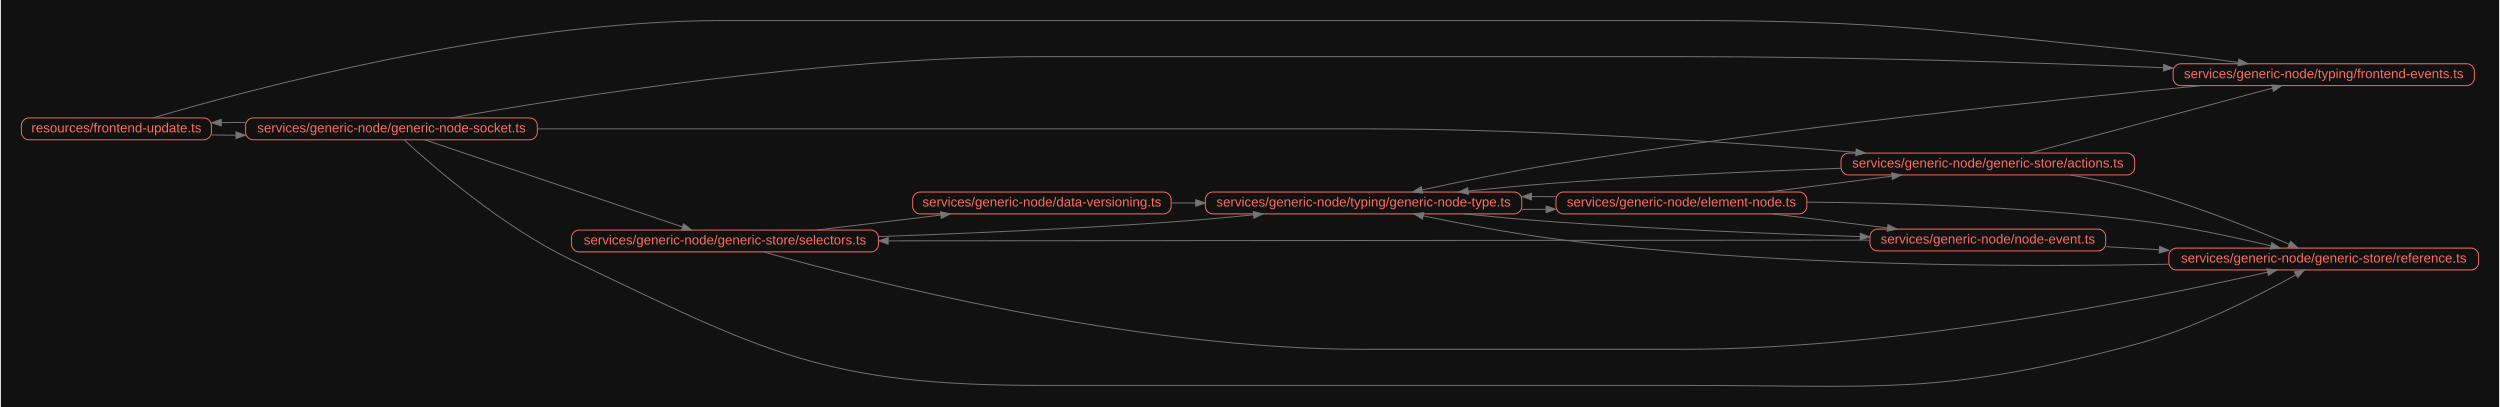
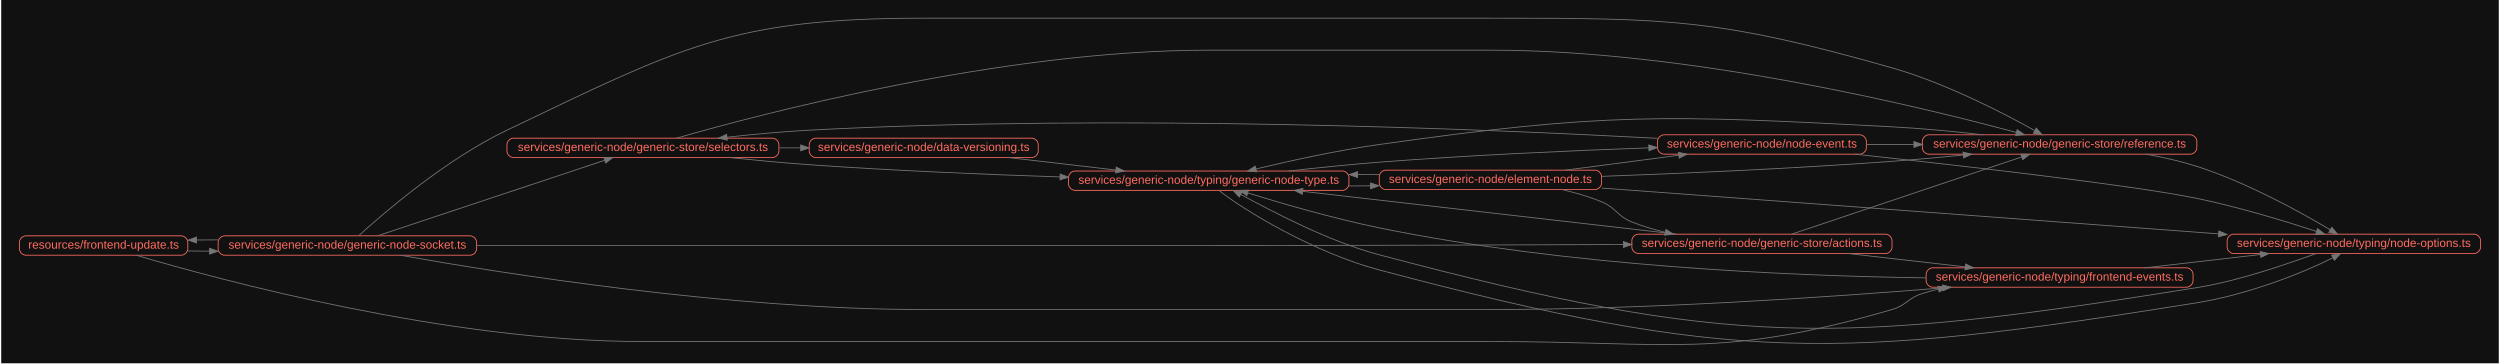
- <svg xmlns="http://www.w3.org/2000/svg" width="2629pt" height="428pt" viewBox="0.00 0.00 2629.20 428.32">
-   <g id="graph0" class="graph" transform="scale(1 1) rotate(0) translate(21.6 406.72)">
-     <polygon fill="#111111" stroke="none" points="-21.6,21.6 -21.6,-406.72 2607.6,-406.72 2607.6,21.6 -21.6,21.6" />
+ <svg xmlns="http://www.w3.org/2000/svg" width="2966pt" height="431pt" viewBox="0.00 0.00 2966.20 431.45">
+   <g id="graph0" class="graph" transform="scale(1 1) rotate(0) translate(21.6 409.85)">
+     <polygon fill="#111111" stroke="none" points="-21.6,21.6 -21.6,-409.85 2944.6,-409.85 2944.6,21.6 -21.6,21.6" />
    <g id="node1" class="node">
-       <path fill="none" stroke="#ff6c60" d="M192.33,-282.62C192.33,-282.62 7.67,-282.62 7.67,-282.62 3.83,-282.62 0,-278.79 0,-274.96 0,-274.96 0,-267.29 0,-267.29 0,-263.46 3.83,-259.62 7.67,-259.62 7.67,-259.62 192.33,-259.62 192.33,-259.62 196.17,-259.62 200,-263.46 200,-267.29 200,-267.29 200,-274.96 200,-274.96 200,-278.79 196.17,-282.62 192.33,-282.62" />
-       <text text-anchor="middle" x="100" y="-267.42" font-family="Arial" font-size="14.00" fill="#ff6c60">resources/frontend-update.ts</text>
+       <path fill="none" stroke="#ff6c60" d="M192.33,-129.75C192.33,-129.75 7.67,-129.75 7.67,-129.75 3.83,-129.75 0,-125.91 0,-122.08 0,-122.08 0,-114.41 0,-114.41 0,-110.58 3.83,-106.75 7.67,-106.75 7.67,-106.75 192.33,-106.75 192.33,-106.75 196.17,-106.75 200,-110.58 200,-114.41 200,-114.41 200,-122.08 200,-122.08 200,-125.91 196.17,-129.75 192.33,-129.75" />
+       <text text-anchor="middle" x="100" y="-114.55" font-family="Arial" font-size="14.00" fill="#ff6c60">resources/frontend-update.ts</text>
    </g>
    <g id="node2" class="node">
-       <path fill="none" stroke="#ff6c60" d="M535.33,-282.62C535.33,-282.62 243.67,-282.62 243.67,-282.62 239.83,-282.62 236,-278.79 236,-274.96 236,-274.96 236,-267.29 236,-267.29 236,-263.46 239.83,-259.62 243.67,-259.62 243.67,-259.62 535.33,-259.62 535.33,-259.62 539.17,-259.62 543,-263.46 543,-267.29 543,-267.29 543,-274.96 543,-274.96 543,-278.79 539.17,-282.62 535.33,-282.62" />
-       <text text-anchor="middle" x="389.5" y="-267.42" font-family="Arial" font-size="14.00" fill="#ff6c60">services/generic-node/generic-node-socket.ts</text>
+       <path fill="none" stroke="#ff6c60" d="M535.33,-129.75C535.33,-129.75 243.67,-129.75 243.67,-129.75 239.83,-129.75 236,-125.91 236,-122.08 236,-122.08 236,-114.41 236,-114.41 236,-110.58 239.83,-106.75 243.67,-106.75 243.67,-106.75 535.33,-106.75 535.33,-106.75 539.17,-106.75 543,-110.58 543,-114.41 543,-114.41 543,-122.08 543,-122.08 543,-125.91 539.17,-129.75 535.33,-129.75" />
+       <text text-anchor="middle" x="389.5" y="-114.55" font-family="Arial" font-size="14.00" fill="#ff6c60">services/generic-node/generic-node-socket.ts</text>
    </g>
    <g id="edge1" class="edge">
-       <path fill="none" stroke="#757575" d="M200.34,-264.67C208.63,-264.55 217.13,-264.47 225.72,-264.42" />
-       <polygon fill="#757575" stroke="#757575" points="225.86,-267.92 235.84,-264.38 225.83,-260.92 225.86,-267.92" />
+       <path fill="none" stroke="#757575" d="M200.34,-111.79C208.63,-111.68 217.13,-111.6 225.72,-111.55" />
+       <polygon fill="#757575" stroke="#757575" points="225.86,-115.05 235.84,-111.51 225.83,-108.05 225.86,-115.05" />
    </g>
    <g id="node3" class="node">
-       <path fill="none" stroke="#ff6c60" d="M2573.83,-339.62C2573.83,-339.62 2272.17,-339.62 2272.17,-339.62 2268.33,-339.62 2264.5,-335.79 2264.5,-331.96 2264.5,-331.96 2264.5,-324.29 2264.5,-324.29 2264.5,-320.46 2268.33,-316.62 2272.17,-316.62 2272.17,-316.62 2573.83,-316.62 2573.83,-316.62 2577.67,-316.62 2581.5,-320.46 2581.5,-324.29 2581.5,-324.29 2581.5,-331.96 2581.5,-331.96 2581.5,-335.79 2577.67,-339.62 2573.83,-339.62" />
-       <text text-anchor="middle" x="2423" y="-324.42" font-family="Arial" font-size="14.00" fill="#ff6c60">services/generic-node/typing/frontend-events.ts</text>
+       <path fill="none" stroke="#ff6c60" d="M2573.83,-91.75C2573.83,-91.75 2272.17,-91.75 2272.17,-91.75 2268.33,-91.75 2264.5,-87.91 2264.5,-84.08 2264.5,-84.08 2264.5,-76.41 2264.5,-76.41 2264.5,-72.58 2268.33,-68.75 2272.17,-68.75 2272.17,-68.75 2573.83,-68.75 2573.83,-68.75 2577.67,-68.75 2581.5,-72.58 2581.5,-76.41 2581.5,-76.41 2581.5,-84.08 2581.5,-84.08 2581.5,-87.91 2577.67,-91.75 2573.83,-91.75" />
+       <text text-anchor="middle" x="2423" y="-76.55" font-family="Arial" font-size="14.00" fill="#ff6c60">services/generic-node/typing/frontend-events.ts</text>
    </g>
    <g id="edge2" class="edge">
-       <path fill="none" stroke="#757575" d="M138.72,-282.68C236.77,-311.66 508.1,-385.12 739.5,-385.12 739.5,-385.12 739.5,-385.12 1748,-385.12 1960,-385.12 2013.01,-374.82 2224,-354.12 2259.8,-350.61 2299.11,-345.67 2333.2,-341.04" />
-       <polygon fill="#757575" stroke="#757575" points="2333.7,-344.51 2343.13,-339.68 2332.75,-337.57 2333.7,-344.51" />
+       <path fill="none" stroke="#757575" d="M138.72,-106.69C236.77,-77.71 508.1,-4.25 739.5,-4.25 739.5,-4.25 739.5,-4.25 1748,-4.25 1960.23,-4.25 2020.19,16.94 2224,-42.25 2241.37,-47.29 2242.72,-55.88 2260,-61.25 2266.12,-63.15 2272.43,-64.86 2278.84,-66.41" />
+       <polygon fill="#757575" stroke="#757575" points="2278.46,-69.91 2288.99,-68.7 2280,-63.08 2278.46,-69.91" />
+     </g>
+     <g id="edge9" class="edge">
+       <path fill="none" stroke="#757575" d="M235.84,-124.99C227.29,-124.96 218.78,-124.91 210.43,-124.82" />
+       <polygon fill="#757575" stroke="#757575" points="210.39,-121.32 200.34,-124.7 210.3,-128.32 210.39,-121.32" />
+     </g>
+     <g id="edge13" class="edge">
+       <path fill="none" stroke="#757575" d="M452.35,-106.7C571.83,-85.44 842.9,-42.25 1073,-42.25 1073,-42.25 1073,-42.25 1748,-42.25 1933.8,-42.25 2147.95,-56.82 2284.09,-67.92" />
+       <polygon fill="#757575" stroke="#757575" points="2283.91,-71.41 2294.16,-68.74 2284.48,-64.44 2283.91,-71.41" />
+     </g>
+     <g id="node7" class="node">
+       <path fill="none" stroke="#ff6c60" d="M2216.33,-131.75C2216.33,-131.75 1922.67,-131.75 1922.67,-131.75 1918.83,-131.75 1915,-127.91 1915,-124.08 1915,-124.08 1915,-116.41 1915,-116.41 1915,-112.58 1918.83,-108.75 1922.67,-108.75 1922.67,-108.75 2216.33,-108.75 2216.33,-108.75 2220.17,-108.75 2224,-112.58 2224,-116.41 2224,-116.41 2224,-124.08 2224,-124.08 2224,-127.91 2220.17,-131.75 2216.33,-131.75" />
+       <text text-anchor="middle" x="2069.5" y="-116.55" font-family="Arial" font-size="14.00" fill="#ff6c60">services/generic-node/generic-store/actions.ts</text>
+     </g>
+     <g id="edge10" class="edge">
+       <path fill="none" stroke="#757575" d="M543.31,-118.25C681.63,-118.25 890.97,-118.25 1073,-118.25 1073,-118.25 1073,-118.25 1413.5,-118.25 1580.85,-118.25 1772.25,-118.91 1904.75,-119.47" />
+       <polygon fill="#757575" stroke="#757575" points="1904.97,-122.97 1914.98,-119.51 1905,-115.97 1904.97,-122.97" />
+     </g>
+     <g id="node8" class="node">
+       <path fill="none" stroke="#ff6c60" d="M2578.33,-249.75C2578.33,-249.75 2267.67,-249.75 2267.67,-249.75 2263.83,-249.75 2260,-245.91 2260,-242.08 2260,-242.08 2260,-234.41 2260,-234.41 2260,-230.58 2263.83,-226.75 2267.67,-226.75 2267.67,-226.75 2578.33,-226.75 2578.33,-226.75 2582.17,-226.75 2586,-230.58 2586,-234.41 2586,-234.41 2586,-242.08 2586,-242.08 2586,-245.91 2582.17,-249.75 2578.33,-249.75" />
+       <text text-anchor="middle" x="2423" y="-234.55" font-family="Arial" font-size="14.00" fill="#ff6c60">services/generic-node/generic-store/reference.ts</text>
+     </g>
+     <g id="edge11" class="edge">
+       <path fill="none" stroke="#757575" d="M403.13,-130.04C432.01,-156.37 505.99,-220.36 579,-255.25 784.16,-353.27 845.63,-388.25 1073,-388.25 1073,-388.25 1073,-388.25 1748,-388.25 1961.17,-388.25 2018.96,-387.56 2224,-329.25 2287.23,-311.26 2355.85,-275.76 2393.41,-254.81" />
+       <polygon fill="#757575" stroke="#757575" points="2395.28,-257.78 2402.27,-249.82 2391.84,-251.68 2395.28,-257.78" />
+     </g>
+     <g id="node11" class="node">
+       <path fill="none" stroke="#ff6c60" d="M894.33,-245.75C894.33,-245.75 586.67,-245.75 586.67,-245.75 582.83,-245.75 579,-241.91 579,-238.08 579,-238.08 579,-230.41 579,-230.41 579,-226.58 582.83,-222.75 586.67,-222.75 586.67,-222.75 894.33,-222.75 894.33,-222.75 898.17,-222.75 902,-226.58 902,-230.41 902,-230.41 902,-238.08 902,-238.08 902,-241.91 898.17,-245.75 894.33,-245.75" />
+       <text text-anchor="middle" x="740.5" y="-230.55" font-family="Arial" font-size="14.00" fill="#ff6c60">services/generic-node/generic-store/selectors.ts</text>
+     </g>
+     <g id="edge12" class="edge">
+       <path fill="none" stroke="#757575" d="M425.24,-129.79C488.92,-150.96 624.25,-195.94 694.73,-219.37" />
+       <polygon fill="#757575" stroke="#757575" points="694.05,-222.83 704.64,-222.66 696.26,-216.19 694.05,-222.83" />
+     </g>
+     <g id="node5" class="node">
+       <path fill="none" stroke="#ff6c60" d="M1571.33,-206.75C1571.33,-206.75 1253.67,-206.75 1253.67,-206.75 1249.83,-206.75 1246,-202.91 1246,-199.08 1246,-199.08 1246,-191.41 1246,-191.41 1246,-187.58 1249.83,-183.75 1253.67,-183.75 1253.67,-183.75 1571.33,-183.75 1571.33,-183.75 1575.17,-183.75 1579,-187.58 1579,-191.41 1579,-191.41 1579,-199.08 1579,-199.08 1579,-202.91 1575.17,-206.75 1571.33,-206.75" />
+       <text text-anchor="middle" x="1412.5" y="-191.55" font-family="Arial" font-size="14.00" fill="#ff6c60">services/generic-node/typing/generic-node-type.ts</text>
+     </g>
+     <g id="edge25" class="edge">
+       <path fill="none" stroke="#757575" d="M2264.15,-79.84C2100.27,-82.19 1837.27,-93.77 1615,-139.25 1560.61,-150.37 1499.32,-168.19 1458.76,-180.73" />
+       <polygon fill="#757575" stroke="#757575" points="1457.68,-177.4 1449.17,-183.72 1459.76,-184.08 1457.68,-177.4" />
+     </g>
+     <g id="node10" class="node">
+       <path fill="none" stroke="#ff6c60" d="M2915.33,-131.75C2915.33,-131.75 2629.67,-131.75 2629.67,-131.75 2625.83,-131.75 2622,-127.91 2622,-124.08 2622,-124.08 2622,-116.41 2622,-116.41 2622,-112.58 2625.83,-108.75 2629.67,-108.75 2629.67,-108.75 2915.33,-108.75 2915.33,-108.75 2919.17,-108.75 2923,-112.58 2923,-116.41 2923,-116.41 2923,-124.08 2923,-124.08 2923,-127.91 2919.17,-131.75 2915.33,-131.75" />
+       <text text-anchor="middle" x="2772.5" y="-116.55" font-family="Arial" font-size="14.00" fill="#ff6c60">services/generic-node/typing/node-options.ts</text>
+     </g>
+     <g id="edge26" class="edge">
+       <path fill="none" stroke="#757575" d="M2524.05,-91.76C2567.01,-96.71 2617.37,-102.5 2661.39,-107.57" />
+       <polygon fill="#757575" stroke="#757575" points="2661.22,-111.08 2671.56,-108.74 2662.03,-104.12 2661.22,-111.08" />
+     </g>
+     <g id="node4" class="node">
+       <path fill="none" stroke="#ff6c60" d="M1202.33,-245.75C1202.33,-245.75 945.67,-245.75 945.67,-245.75 941.83,-245.75 938,-241.91 938,-238.08 938,-238.08 938,-230.41 938,-230.41 938,-226.58 941.83,-222.75 945.67,-222.75 945.67,-222.75 1202.33,-222.75 1202.33,-222.75 1206.17,-222.75 1210,-226.58 1210,-230.41 1210,-230.41 1210,-238.08 1210,-238.08 1210,-241.91 1206.17,-245.75 1202.33,-245.75" />
+       <text text-anchor="middle" x="1074" y="-230.55" font-family="Arial" font-size="14.00" fill="#ff6c60">services/generic-node/data-versioning.ts</text>
+     </g>
+     <g id="edge3" class="edge">
+       <path fill="none" stroke="#757575" d="M1174.6,-222.7C1214.7,-218.06 1261.09,-212.68 1302.12,-207.92" />
+       <polygon fill="#757575" stroke="#757575" points="1302.63,-211.39 1312.16,-206.76 1301.82,-204.43 1302.63,-211.39" />
+     </g>
+     <g id="node6" class="node">
+       <path fill="none" stroke="#ff6c60" d="M1871.33,-207.75C1871.33,-207.75 1622.67,-207.75 1622.67,-207.75 1618.83,-207.75 1615,-203.91 1615,-200.08 1615,-200.08 1615,-192.41 1615,-192.41 1615,-188.58 1618.83,-184.75 1622.67,-184.75 1622.67,-184.75 1871.33,-184.75 1871.33,-184.75 1875.17,-184.75 1879,-188.58 1879,-192.41 1879,-192.41 1879,-200.08 1879,-200.08 1879,-203.91 1875.17,-207.75 1871.33,-207.75" />
+       <text text-anchor="middle" x="1747" y="-192.55" font-family="Arial" font-size="14.00" fill="#ff6c60">services/generic-node/element-node.ts</text>
+     </g>
+     <g id="edge27" class="edge">
+       <path fill="none" stroke="#757575" d="M1579.26,-189C1587.71,-189.02 1596.15,-189.07 1604.51,-189.14" />
+       <polygon fill="#757575" stroke="#757575" points="1604.62,-192.64 1614.66,-189.24 1604.69,-185.64 1604.62,-192.64" />
+     </g>
+     <g id="node9" class="node">
+       <path fill="none" stroke="#ff6c60" d="M2185.83,-249.75C2185.83,-249.75 1953.17,-249.75 1953.17,-249.75 1949.33,-249.75 1945.5,-245.91 1945.5,-242.08 1945.5,-242.08 1945.5,-234.41 1945.5,-234.41 1945.5,-230.58 1949.33,-226.75 1953.17,-226.75 1953.17,-226.75 2185.83,-226.75 2185.83,-226.75 2189.67,-226.75 2193.5,-230.58 2193.5,-234.41 2193.5,-234.41 2193.5,-242.08 2193.5,-242.08 2193.5,-245.91 2189.67,-249.75 2185.83,-249.75" />
+       <text text-anchor="middle" x="2069.5" y="-234.55" font-family="Arial" font-size="14.00" fill="#ff6c60">services/generic-node/node-event.ts</text>
+     </g>
+     <g id="edge28" class="edge">
+       <path fill="none" stroke="#757575" d="M1507.7,-206.76C1541.49,-210.57 1579.92,-214.52 1615,-217.25 1722.55,-225.6 1844.73,-231.02 1935.15,-234.26" />
+       <polygon fill="#757575" stroke="#757575" points="1935.07,-237.76 1945.19,-234.62 1935.32,-230.77 1935.07,-237.76" />
+     </g>
+     <g id="edge29" class="edge">
+       <path fill="none" stroke="#757575" d="M1424.71,-183.63C1454.33,-160.07 1537.69,-109.75 1615,-89.25 2032.47,21.48 2159.53,18.07 2586,-50.25 2645.97,-59.85 2712.85,-85.89 2747.6,-103.74" />
+       <polygon fill="#757575" stroke="#757575" points="2746.05,-106.88 2756.52,-108.54 2749.37,-100.72 2746.05,-106.88" />
+     </g>
+     <g id="edge7" class="edge">
+       <path fill="none" stroke="#757575" d="M1614.66,-202.47C1606.29,-202.51 1597.8,-202.52 1589.28,-202.52" />
+       <polygon fill="#757575" stroke="#757575" points="1589.27,-199.02 1579.26,-202.5 1589.26,-206.02 1589.27,-199.02" />
+     </g>
+     <g id="edge4" class="edge">
+       <path fill="none" stroke="#757575" d="M1831.91,-184.68C1847.88,-181.06 1864.21,-176.36 1879,-170.25 1896.77,-162.9 1897.13,-153.34 1915,-146.25 1927.53,-141.27 1941.01,-137.25 1954.59,-133.99" />
+       <polygon fill="#757575" stroke="#757575" points="1955.5,-137.38 1964.48,-131.76 1953.96,-130.55 1955.5,-137.38" />
+     </g>
+     <g id="edge5" class="edge">
+       <path fill="none" stroke="#757575" d="M1879.19,-200.39C1974.85,-203.87 2107.57,-209.68 2224,-218.25 2251.39,-220.26 2280.86,-222.95 2308.48,-225.71" />
+       <polygon fill="#757575" stroke="#757575" points="2308.26,-229.2 2318.56,-226.72 2308.96,-222.24 2308.26,-229.2" />
+     </g>
+     <g id="edge6" class="edge">
+       <path fill="none" stroke="#757575" d="M1836,-207.78C1877.69,-213.24 1927.63,-219.79 1970.52,-225.41" />
+       <polygon fill="#757575" stroke="#757575" points="1970.32,-228.91 1980.69,-226.74 1971.23,-221.97 1970.32,-228.91" />
    </g>
    <g id="edge8" class="edge">
-       <path fill="none" stroke="#757575" d="M235.84,-277.86C227.29,-277.84 218.78,-277.78 210.43,-277.7" />
-       <polygon fill="#757575" stroke="#757575" points="210.39,-274.2 200.34,-277.58 210.3,-281.2 210.39,-274.2" />
+       <path fill="none" stroke="#757575" d="M1879.19,-186.51C2066.44,-172.6 2409.96,-147.09 2611.78,-132.11" />
+       <polygon fill="#757575" stroke="#757575" points="2612.16,-135.59 2621.88,-131.36 2611.64,-128.61 2612.16,-135.59" />
    </g>
-     <g id="edge12" class="edge">
-       <path fill="none" stroke="#757575" d="M452.35,-282.66C571.83,-303.93 842.9,-347.12 1073,-347.12 1073,-347.12 1073,-347.12 1748,-347.12 1920.59,-347.12 2117.94,-340.82 2254.28,-335.47" />
-       <polygon fill="#757575" stroke="#757575" points="2254.55,-338.97 2264.4,-335.08 2254.27,-331.97 2254.55,-338.97" />
+     <g id="edge15" class="edge">
+       <path fill="none" stroke="#757575" d="M2171.7,-108.73C2215.25,-103.77 2266.31,-97.96 2310.91,-92.89" />
+       <polygon fill="#757575" stroke="#757575" points="2311.37,-96.36 2320.91,-91.75 2310.58,-89.4 2311.37,-96.36" />
    </g>
-     <g id="node7" class="node">
-       <path fill="none" stroke="#ff6c60" d="M2216.33,-245.62C2216.33,-245.62 1922.67,-245.62 1922.67,-245.62 1918.83,-245.62 1915,-241.79 1915,-237.96 1915,-237.96 1915,-230.29 1915,-230.29 1915,-226.46 1918.83,-222.62 1922.67,-222.62 1922.67,-222.62 2216.33,-222.62 2216.33,-222.62 2220.17,-222.62 2224,-226.46 2224,-230.29 2224,-230.29 2224,-237.96 2224,-237.96 2224,-241.79 2220.17,-245.62 2216.33,-245.62" />
-       <text text-anchor="middle" x="2069.5" y="-230.42" font-family="Arial" font-size="14.00" fill="#ff6c60">services/generic-node/generic-store/actions.ts</text>
+     <g id="edge16" class="edge">
+       <path fill="none" stroke="#757575" d="M1967.9,-131.77C1848.06,-145.49 1648.52,-168.34 1524.34,-182.55" />
+       <polygon fill="#757575" stroke="#757575" points="1523.59,-179.12 1514.05,-183.73 1524.38,-186.07 1523.59,-179.12" />
    </g>
-     <g id="edge9" class="edge">
-       <path fill="none" stroke="#757575" d="M543.31,-271.12C681.63,-271.12 890.97,-271.12 1073,-271.12 1073,-271.12 1073,-271.12 1413.5,-271.12 1592.22,-271.12 1797.93,-257.22 1930.4,-246.46" />
-       <polygon fill="#757575" stroke="#757575" points="1930.92,-249.93 1940.6,-245.63 1930.35,-242.95 1930.92,-249.93" />
+     <g id="edge14" class="edge">
+       <path fill="none" stroke="#757575" d="M2104.84,-131.78C2169.02,-153.32 2307.06,-199.66 2377.97,-223.47" />
+       <polygon fill="#757575" stroke="#757575" points="2376.92,-226.81 2387.52,-226.67 2379.15,-220.17 2376.92,-226.81" />
    </g>
-     <g id="node8" class="node">
-       <path fill="none" stroke="#ff6c60" d="M2578.33,-145.62C2578.33,-145.62 2267.67,-145.62 2267.67,-145.62 2263.83,-145.62 2260,-141.79 2260,-137.96 2260,-137.96 2260,-130.29 2260,-130.29 2260,-126.46 2263.83,-122.62 2267.67,-122.62 2267.67,-122.62 2578.33,-122.62 2578.33,-122.62 2582.17,-122.62 2586,-126.46 2586,-130.29 2586,-130.29 2586,-137.96 2586,-137.96 2586,-141.79 2582.17,-145.62 2578.33,-145.62" />
-       <text text-anchor="middle" x="2423" y="-130.42" font-family="Arial" font-size="14.00" fill="#ff6c60">services/generic-node/generic-store/reference.ts</text>
+     <g id="edge17" class="edge">
+       <path fill="none" stroke="#757575" d="M2332.47,-249.77C2298.55,-253.6 2259.56,-257.37 2224,-259.25 1953.55,-273.55 1883.18,-276.06 1615,-238.25 1565.04,-231.2 1508.97,-218.87 1468.68,-209.21" />
+       <polygon fill="#757575" stroke="#757575" points="1469.33,-205.77 1458.79,-206.82 1467.69,-212.57 1469.33,-205.77" />
    </g>
-     <g id="edge10" class="edge">
-       <path fill="none" stroke="#757575" d="M403.11,-259.23C431.94,-232.68 505.84,-168.15 579,-133.12 783.98,-34.98 845.74,-1.12 1073,-1.12 1073,-1.12 1073,-1.12 1748,-1.12 1960.42,-1.12 2018.63,10.15 2224,-44.12 2287.61,-60.93 2356.35,-96.55 2393.77,-117.59" />
-       <polygon fill="#757575" stroke="#757575" points="2392.17,-120.7 2402.59,-122.6 2395.63,-114.62 2392.17,-120.7" />
-     </g>
-     <g id="node10" class="node">
-       <path fill="none" stroke="#ff6c60" d="M894.33,-164.62C894.33,-164.62 586.67,-164.62 586.67,-164.62 582.83,-164.62 579,-160.79 579,-156.96 579,-156.96 579,-149.29 579,-149.29 579,-145.46 582.83,-141.62 586.67,-141.62 586.67,-141.62 894.33,-141.62 894.33,-141.62 898.17,-141.62 902,-145.46 902,-149.29 902,-149.29 902,-156.96 902,-156.96 902,-160.79 898.17,-164.62 894.33,-164.62" />
-       <text text-anchor="middle" x="740.5" y="-149.42" font-family="Arial" font-size="14.00" fill="#ff6c60">services/generic-node/generic-store/selectors.ts</text>
-     </g>
-     <g id="edge11" class="edge">
-       <path fill="none" stroke="#757575" d="M424.6,-259.59C488.32,-238.05 625.38,-191.71 695.78,-167.9" />
-       <polygon fill="#757575" stroke="#757575" points="696.91,-171.22 705.26,-164.7 694.67,-164.59 696.91,-171.22" />
-     </g>
-     <g id="node5" class="node">
-       <path fill="none" stroke="#ff6c60" d="M1571.33,-204.62C1571.33,-204.62 1253.67,-204.62 1253.67,-204.62 1249.83,-204.62 1246,-200.79 1246,-196.96 1246,-196.96 1246,-189.29 1246,-189.29 1246,-185.46 1249.83,-181.62 1253.67,-181.62 1253.67,-181.62 1571.33,-181.62 1571.33,-181.62 1575.17,-181.62 1579,-185.46 1579,-189.29 1579,-189.29 1579,-196.96 1579,-196.96 1579,-200.79 1575.17,-204.62 1571.33,-204.62" />
-       <text text-anchor="middle" x="1412.5" y="-189.42" font-family="Arial" font-size="14.00" fill="#ff6c60">services/generic-node/typing/generic-node-type.ts</text>
+     <g id="edge18" class="edge">
+       <path fill="none" stroke="#757575" d="M2525.78,-226.72C2546,-223.09 2566.87,-218.37 2586,-212.25 2645.24,-193.28 2709.15,-157.92 2744.35,-137" />
+       <polygon fill="#757575" stroke="#757575" points="2746.3,-139.9 2753.07,-131.75 2742.7,-133.9 2746.3,-139.9" />
    </g>
    <g id="edge22" class="edge">
-       <path fill="none" stroke="#757575" d="M2294,-316.59C2134.46,-301.45 1853.7,-272.24 1615,-234.12 1567.39,-226.52 1513.93,-215.53 1474.05,-206.84" />
-       <polygon fill="#757575" stroke="#757575" points="1474.73,-203.4 1464.21,-204.68 1473.23,-210.24 1474.73,-203.4" />
+       <path fill="none" stroke="#757575" d="M2193.93,-238.25C2212.04,-238.25 2230.97,-238.25 2249.84,-238.25" />
+       <polygon fill="#757575" stroke="#757575" points="2250,-241.75 2260,-238.25 2250,-234.75 2250,-241.75" />
    </g>
-     <g id="node4" class="node">
-       <path fill="none" stroke="#ff6c60" d="M1202.33,-204.62C1202.33,-204.62 945.67,-204.62 945.67,-204.62 941.83,-204.62 938,-200.79 938,-196.96 938,-196.96 938,-189.29 938,-189.29 938,-185.46 941.83,-181.62 945.67,-181.62 945.67,-181.62 1202.33,-181.62 1202.33,-181.62 1206.17,-181.62 1210,-185.46 1210,-189.29 1210,-189.29 1210,-196.96 1210,-196.96 1210,-200.79 1206.17,-204.62 1202.33,-204.62" />
-       <text text-anchor="middle" x="1074" y="-189.42" font-family="Arial" font-size="14.00" fill="#ff6c60">services/generic-node/data-versioning.ts</text>
-     </g>
-     <g id="edge3" class="edge">
-       <path fill="none" stroke="#757575" d="M1210.41,-193.12C1218.81,-193.12 1227.33,-193.12 1235.87,-193.12" />
-       <polygon fill="#757575" stroke="#757575" points="1235.9,-196.62 1245.9,-193.12 1235.9,-189.62 1235.9,-196.62" />
-     </g>
-     <g id="node6" class="node">
-       <path fill="none" stroke="#ff6c60" d="M1871.33,-204.62C1871.33,-204.62 1622.67,-204.62 1622.67,-204.62 1618.83,-204.62 1615,-200.79 1615,-196.96 1615,-196.96 1615,-189.29 1615,-189.29 1615,-185.46 1618.83,-181.62 1622.67,-181.62 1622.67,-181.62 1871.33,-181.62 1871.33,-181.62 1875.17,-181.62 1879,-185.46 1879,-189.29 1879,-189.29 1879,-196.96 1879,-196.96 1879,-200.79 1875.17,-204.62 1871.33,-204.62" />
-       <text text-anchor="middle" x="1747" y="-189.42" font-family="Arial" font-size="14.00" fill="#ff6c60">services/generic-node/element-node.ts</text>
+     <g id="edge24" class="edge">
+       <path fill="none" stroke="#757575" d="M2179.96,-226.73C2307.64,-212.94 2510.81,-189.75 2586,-174.25 2635.46,-164.05 2690.9,-147.17 2728.18,-134.99" />
+       <polygon fill="#757575" stroke="#757575" points="2729.32,-138.3 2737.72,-131.85 2727.13,-131.66 2729.32,-138.3" />
    </g>
    <g id="edge23" class="edge">
-       <path fill="none" stroke="#757575" d="M1579.26,-186.37C1587.71,-186.37 1596.15,-186.39 1604.51,-186.44" />
-       <polygon fill="#757575" stroke="#757575" points="1604.63,-189.94 1614.66,-186.51 1604.68,-182.94 1604.63,-189.94" />
+       <path fill="none" stroke="#757575" d="M1945.44,-245.59C1737.65,-256.75 1304.05,-274.75 938,-255.25 906.16,-253.55 871.54,-250.32 840.35,-246.89" />
+       <polygon fill="#757575" stroke="#757575" points="840.68,-243.4 830.35,-245.77 839.9,-250.36 840.68,-243.4" />
    </g>
-     <g id="node9" class="node">
-       <path fill="none" stroke="#ff6c60" d="M2185.83,-165.62C2185.83,-165.62 1953.17,-165.62 1953.17,-165.62 1949.33,-165.62 1945.5,-161.79 1945.5,-157.96 1945.5,-157.96 1945.5,-150.29 1945.5,-150.29 1945.5,-146.46 1949.33,-142.62 1953.17,-142.62 1953.17,-142.62 2185.83,-142.62 2185.83,-142.62 2189.67,-142.62 2193.5,-146.46 2193.5,-150.29 2193.5,-150.29 2193.5,-157.96 2193.5,-157.96 2193.5,-161.79 2189.67,-165.62 2185.83,-165.62" />
-       <text text-anchor="middle" x="2069.5" y="-150.42" font-family="Arial" font-size="14.00" fill="#ff6c60">services/generic-node/node-event.ts</text>
+     <g id="edge30" class="edge">
+       <path fill="none" stroke="#757575" d="M2727.88,-108.73C2690.9,-95.72 2636.04,-76.26 2586,-68.25 2159.53,0.07 2032.47,3.48 1615,-107.25 1554.2,-123.37 1489.65,-157.94 1450.45,-178.86" />
+       <polygon fill="#757575" stroke="#757575" points="1448.71,-175.83 1441.53,-183.62 1452,-182 1448.71,-175.83" />
    </g>
-     <g id="edge24" class="edge">
-       <path fill="none" stroke="#757575" d="M1517.99,-181.61C1549.17,-178.48 1583.44,-175.35 1615,-173.12 1722.59,-165.53 1844.76,-160.63 1935.18,-157.71" />
-       <polygon fill="#757575" stroke="#757575" points="1935.32,-161.2 1945.21,-157.39 1935.1,-154.21 1935.32,-161.2" />
+     <g id="edge19" class="edge">
+       <path fill="none" stroke="#757575" d="M902.39,-234.25C910.84,-234.25 919.3,-234.25 927.69,-234.25" />
+       <polygon fill="#757575" stroke="#757575" points="927.88,-237.75 937.88,-234.25 927.88,-230.75 927.88,-237.75" />
    </g>
-     <g id="edge7" class="edge">
-       <path fill="none" stroke="#757575" d="M1614.66,-199.74C1606.29,-199.8 1597.8,-199.84 1589.28,-199.86" />
-       <polygon fill="#757575" stroke="#757575" points="1589.26,-196.36 1579.26,-199.87 1589.27,-203.36 1589.26,-196.36" />
-     </g>
-     <g id="edge4" class="edge">
-       <path fill="none" stroke="#757575" d="M1838.13,-204.65C1878.67,-209.84 1926.66,-215.98 1968.32,-221.31" />
-       <polygon fill="#757575" stroke="#757575" points="1968.13,-224.81 1978.49,-222.61 1969.02,-217.87 1968.13,-224.81" />
-     </g>
-     <g id="edge5" class="edge">
-       <path fill="none" stroke="#757575" d="M1879.03,-194.01C1974.9,-193.25 2107.94,-189.23 2224,-175.12 2272.89,-169.18 2327.65,-157.44 2367.18,-148.04" />
-       <polygon fill="#757575" stroke="#757575" points="2368.23,-151.38 2377.14,-145.64 2366.59,-144.58 2368.23,-151.38" />
-     </g>
-     <g id="edge6" class="edge">
-       <path fill="none" stroke="#757575" d="M1842.86,-181.58C1880.82,-176.96 1924.68,-171.62 1963.58,-166.89" />
-       <polygon fill="#757575" stroke="#757575" points="1964.38,-170.32 1973.88,-165.64 1963.53,-163.37 1964.38,-170.32" />
-     </g>
-     <g id="edge14" class="edge">
-       <path fill="none" stroke="#757575" d="M2113.6,-245.65C2177.99,-262.87 2299.16,-295.27 2368.92,-313.93" />
-       <polygon fill="#757575" stroke="#757575" points="2368.26,-317.37 2378.82,-316.58 2370.07,-310.61 2368.26,-317.37" />
-     </g>
-     <g id="edge15" class="edge">
-       <path fill="none" stroke="#757575" d="M1914.87,-229.63C1826.98,-226.49 1714.72,-221.51 1615,-214.12 1584.98,-211.9 1552.52,-208.81 1522.6,-205.69" />
-       <polygon fill="#757575" stroke="#757575" points="1522.86,-202.2 1512.55,-204.64 1522.13,-209.16 1522.86,-202.2" />
-     </g>
-     <g id="edge13" class="edge">
-       <path fill="none" stroke="#757575" d="M2155.97,-222.6C2178.3,-218.79 2202.21,-213.98 2224,-208.12 2282.31,-192.44 2347.47,-166.34 2386.58,-149.7" />
-       <polygon fill="#757575" stroke="#757575" points="2388.13,-152.84 2395.94,-145.68 2385.37,-146.41 2388.13,-152.84" />
-     </g>
-     <g id="edge16" class="edge">
-       <path fill="none" stroke="#757575" d="M2259.72,-128.66C2096.23,-125.43 1837.06,-126.51 1615,-155.12 1567.8,-161.2 1514.96,-171.29 1475.23,-179.55" />
-       <polygon fill="#757575" stroke="#757575" points="1474.49,-176.13 1465.42,-181.61 1475.93,-182.98 1474.49,-176.13" />
+     <g id="edge21" class="edge">
+       <path fill="none" stroke="#757575" d="M842.88,-222.73C873.42,-219.58 907.04,-216.44 938,-214.25 1036.38,-207.27 1146.45,-202.66 1235.69,-199.73" />
+       <polygon fill="#757575" stroke="#757575" points="1236.04,-203.23 1245.92,-199.4 1235.81,-196.23 1236.04,-203.23" />
    </g>
    <g id="edge20" class="edge">
-       <path fill="none" stroke="#757575" d="M2193.93,-147.1C2212.04,-146.07 2230.97,-144.99 2249.84,-143.92" />
-       <polygon fill="#757575" stroke="#757575" points="2250.21,-147.4 2260,-143.34 2249.82,-140.41 2250.21,-147.4" />
-     </g>
-     <g id="edge21" class="edge">
-       <path fill="none" stroke="#757575" d="M1945.39,-154.03C1707.48,-153.85 1184.16,-153.46 912.58,-153.25" />
-       <polygon fill="#757575" stroke="#757575" points="912.23,-149.75 902.23,-153.24 912.23,-156.75 912.23,-149.75" />
-     </g>
-     <g id="edge17" class="edge">
-       <path fill="none" stroke="#757575" d="M836.94,-164.64C877.84,-169.57 925.76,-175.36 967.7,-180.42" />
-       <polygon fill="#757575" stroke="#757575" points="967.31,-183.89 977.66,-181.62 968.15,-176.95 967.31,-183.89" />
-     </g>
-     <g id="edge19" class="edge">
-       <path fill="none" stroke="#757575" d="M902.08,-157.74C992.59,-160.91 1107.68,-165.87 1210,-173.12 1238.03,-175.11 1268.2,-177.81 1296.44,-180.57" />
-       <polygon fill="#757575" stroke="#757575" points="1296.46,-184.09 1306.75,-181.6 1297.15,-177.13 1296.46,-184.09" />
-     </g>
-     <g id="edge18" class="edge">
-       <path fill="none" stroke="#757575" d="M781.12,-141.56C884.1,-112.58 1169.03,-39.12 1411.5,-39.12 1411.5,-39.12 1411.5,-39.12 1748,-39.12 1977.93,-39.12 2247.71,-94 2363.93,-120.34" />
-       <polygon fill="#757575" stroke="#757575" points="2363.17,-123.76 2373.7,-122.57 2364.72,-116.93 2363.17,-123.76" />
+       <path fill="none" stroke="#757575" d="M780.36,-245.79C882.67,-275.13 1168.32,-350.25 1411.5,-350.25 1411.5,-350.25 1411.5,-350.25 1748,-350.25 1983.81,-350.25 2259.82,-282.71 2371.4,-252.53" />
+       <polygon fill="#757575" stroke="#757575" points="2372.63,-255.82 2381.36,-249.81 2370.79,-249.06 2372.63,-255.82" />
    </g>
  </g>
</svg>
